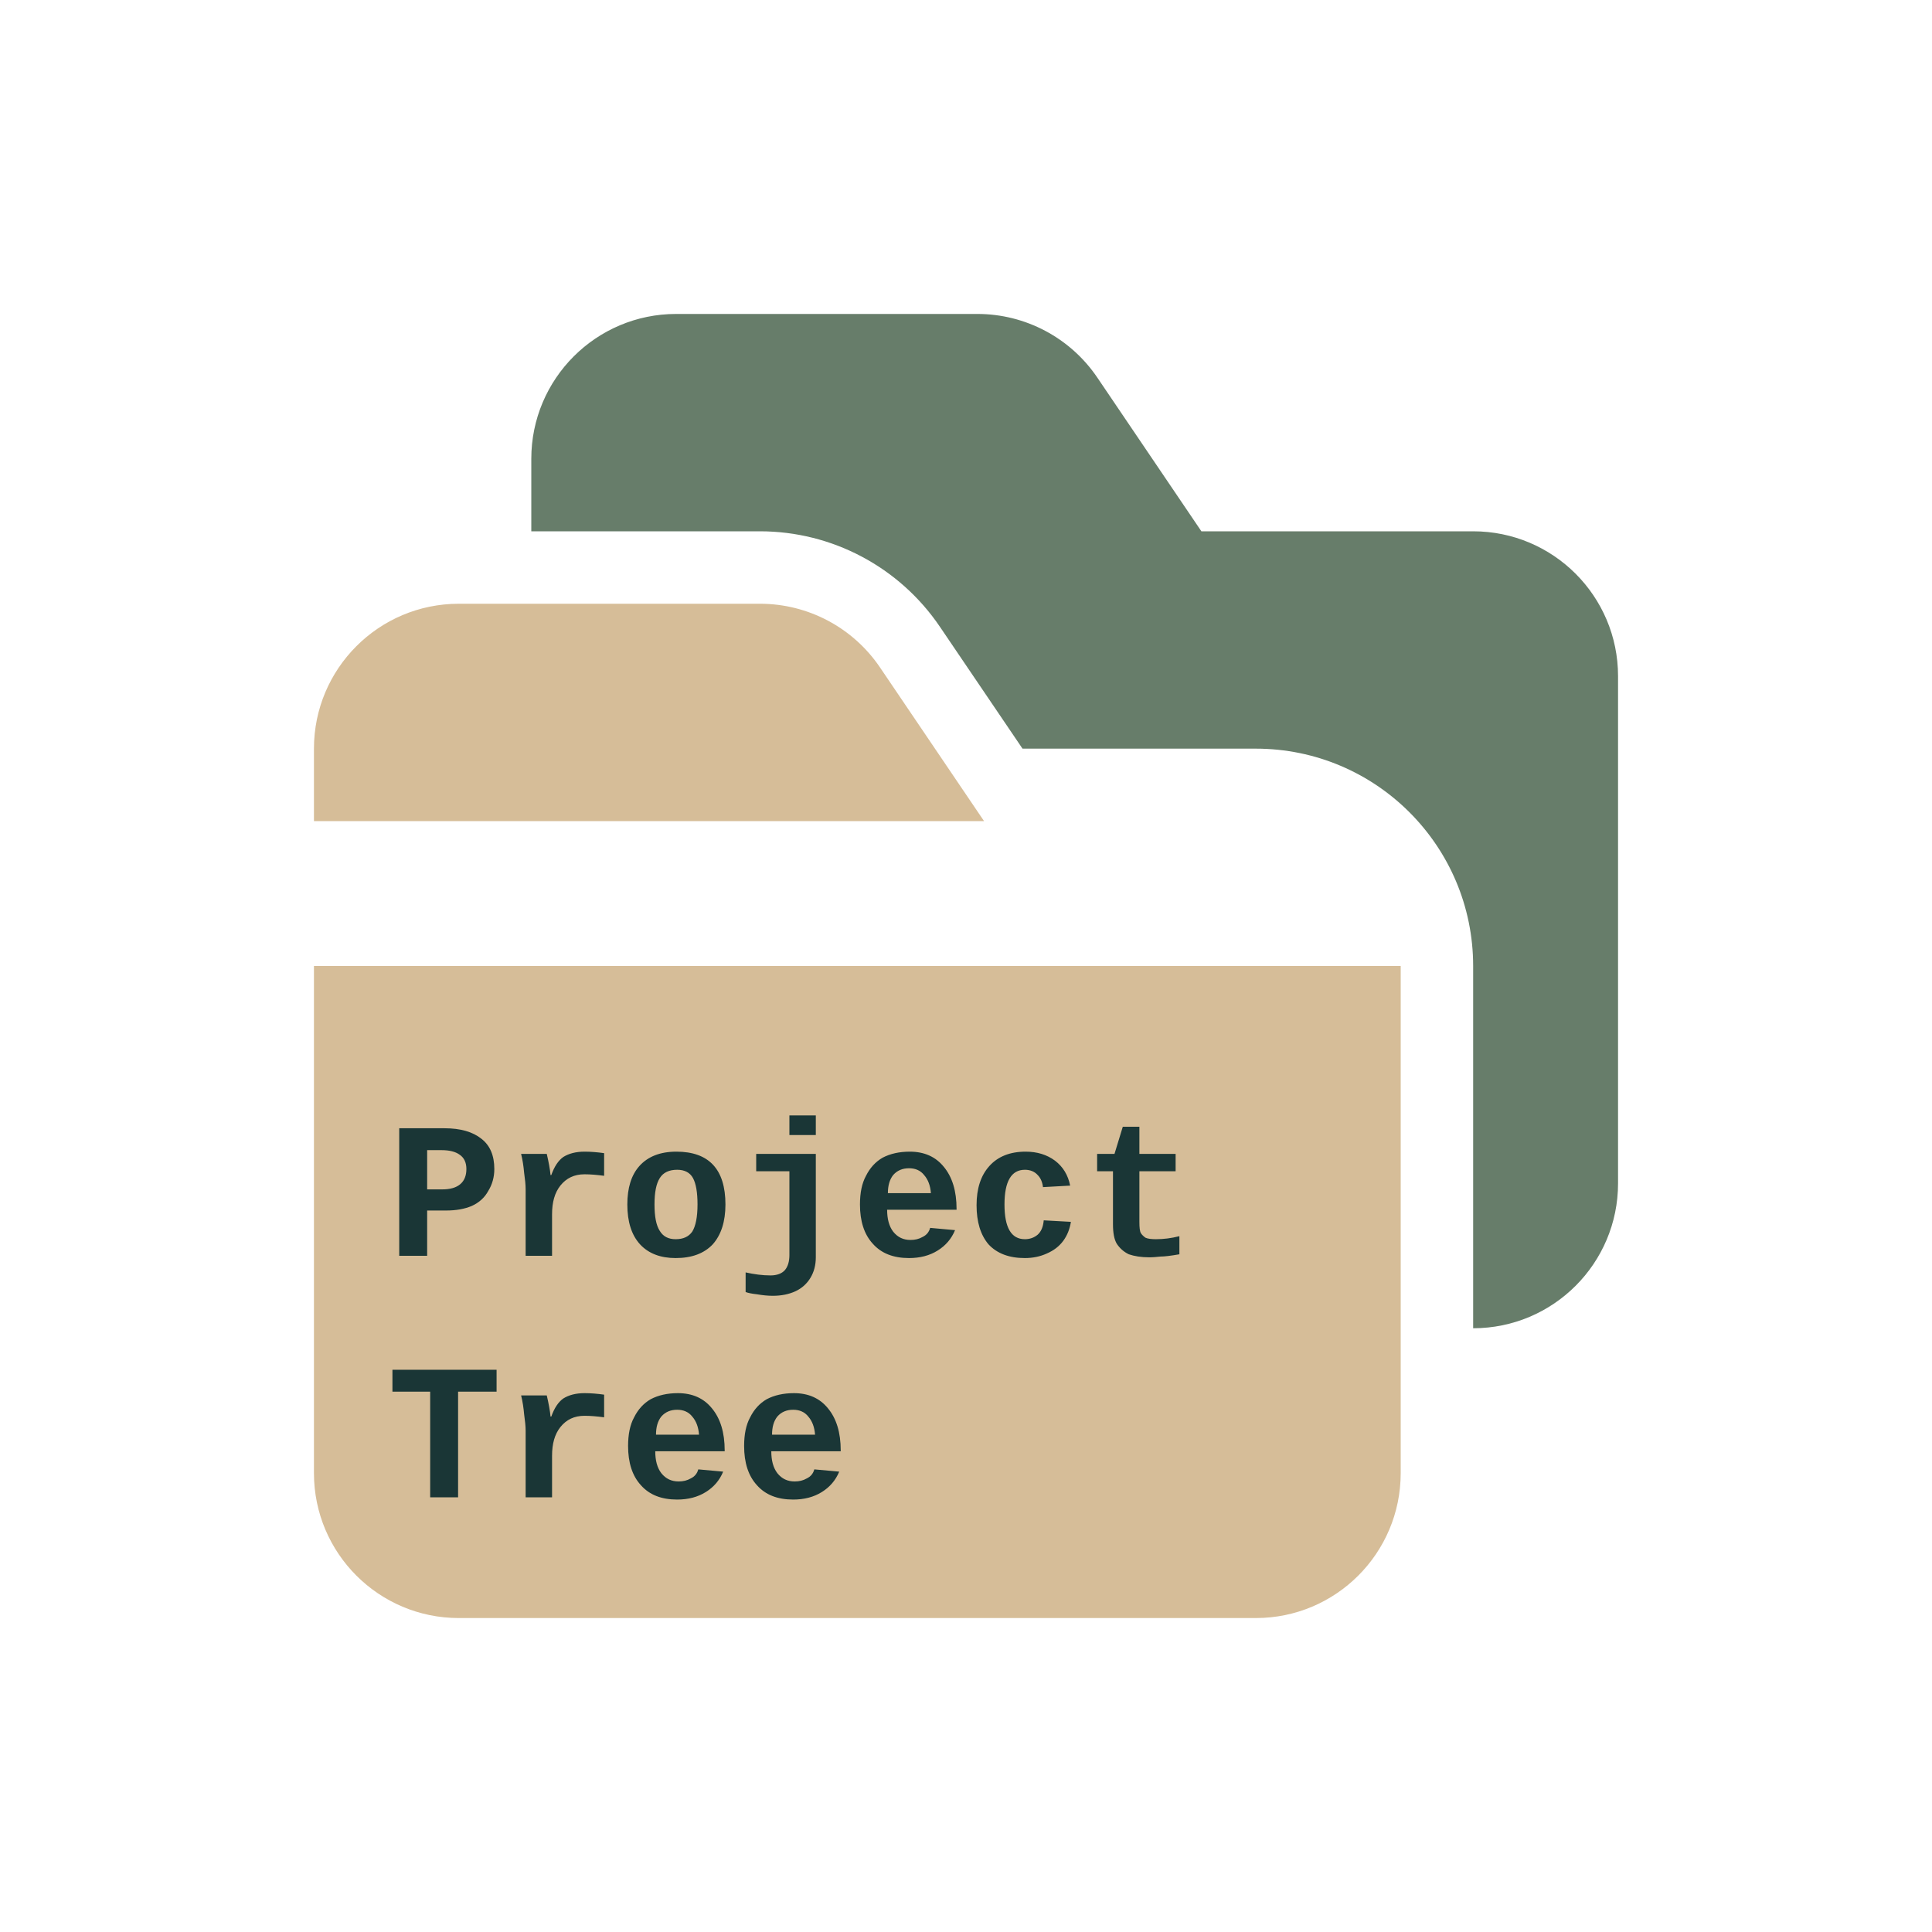
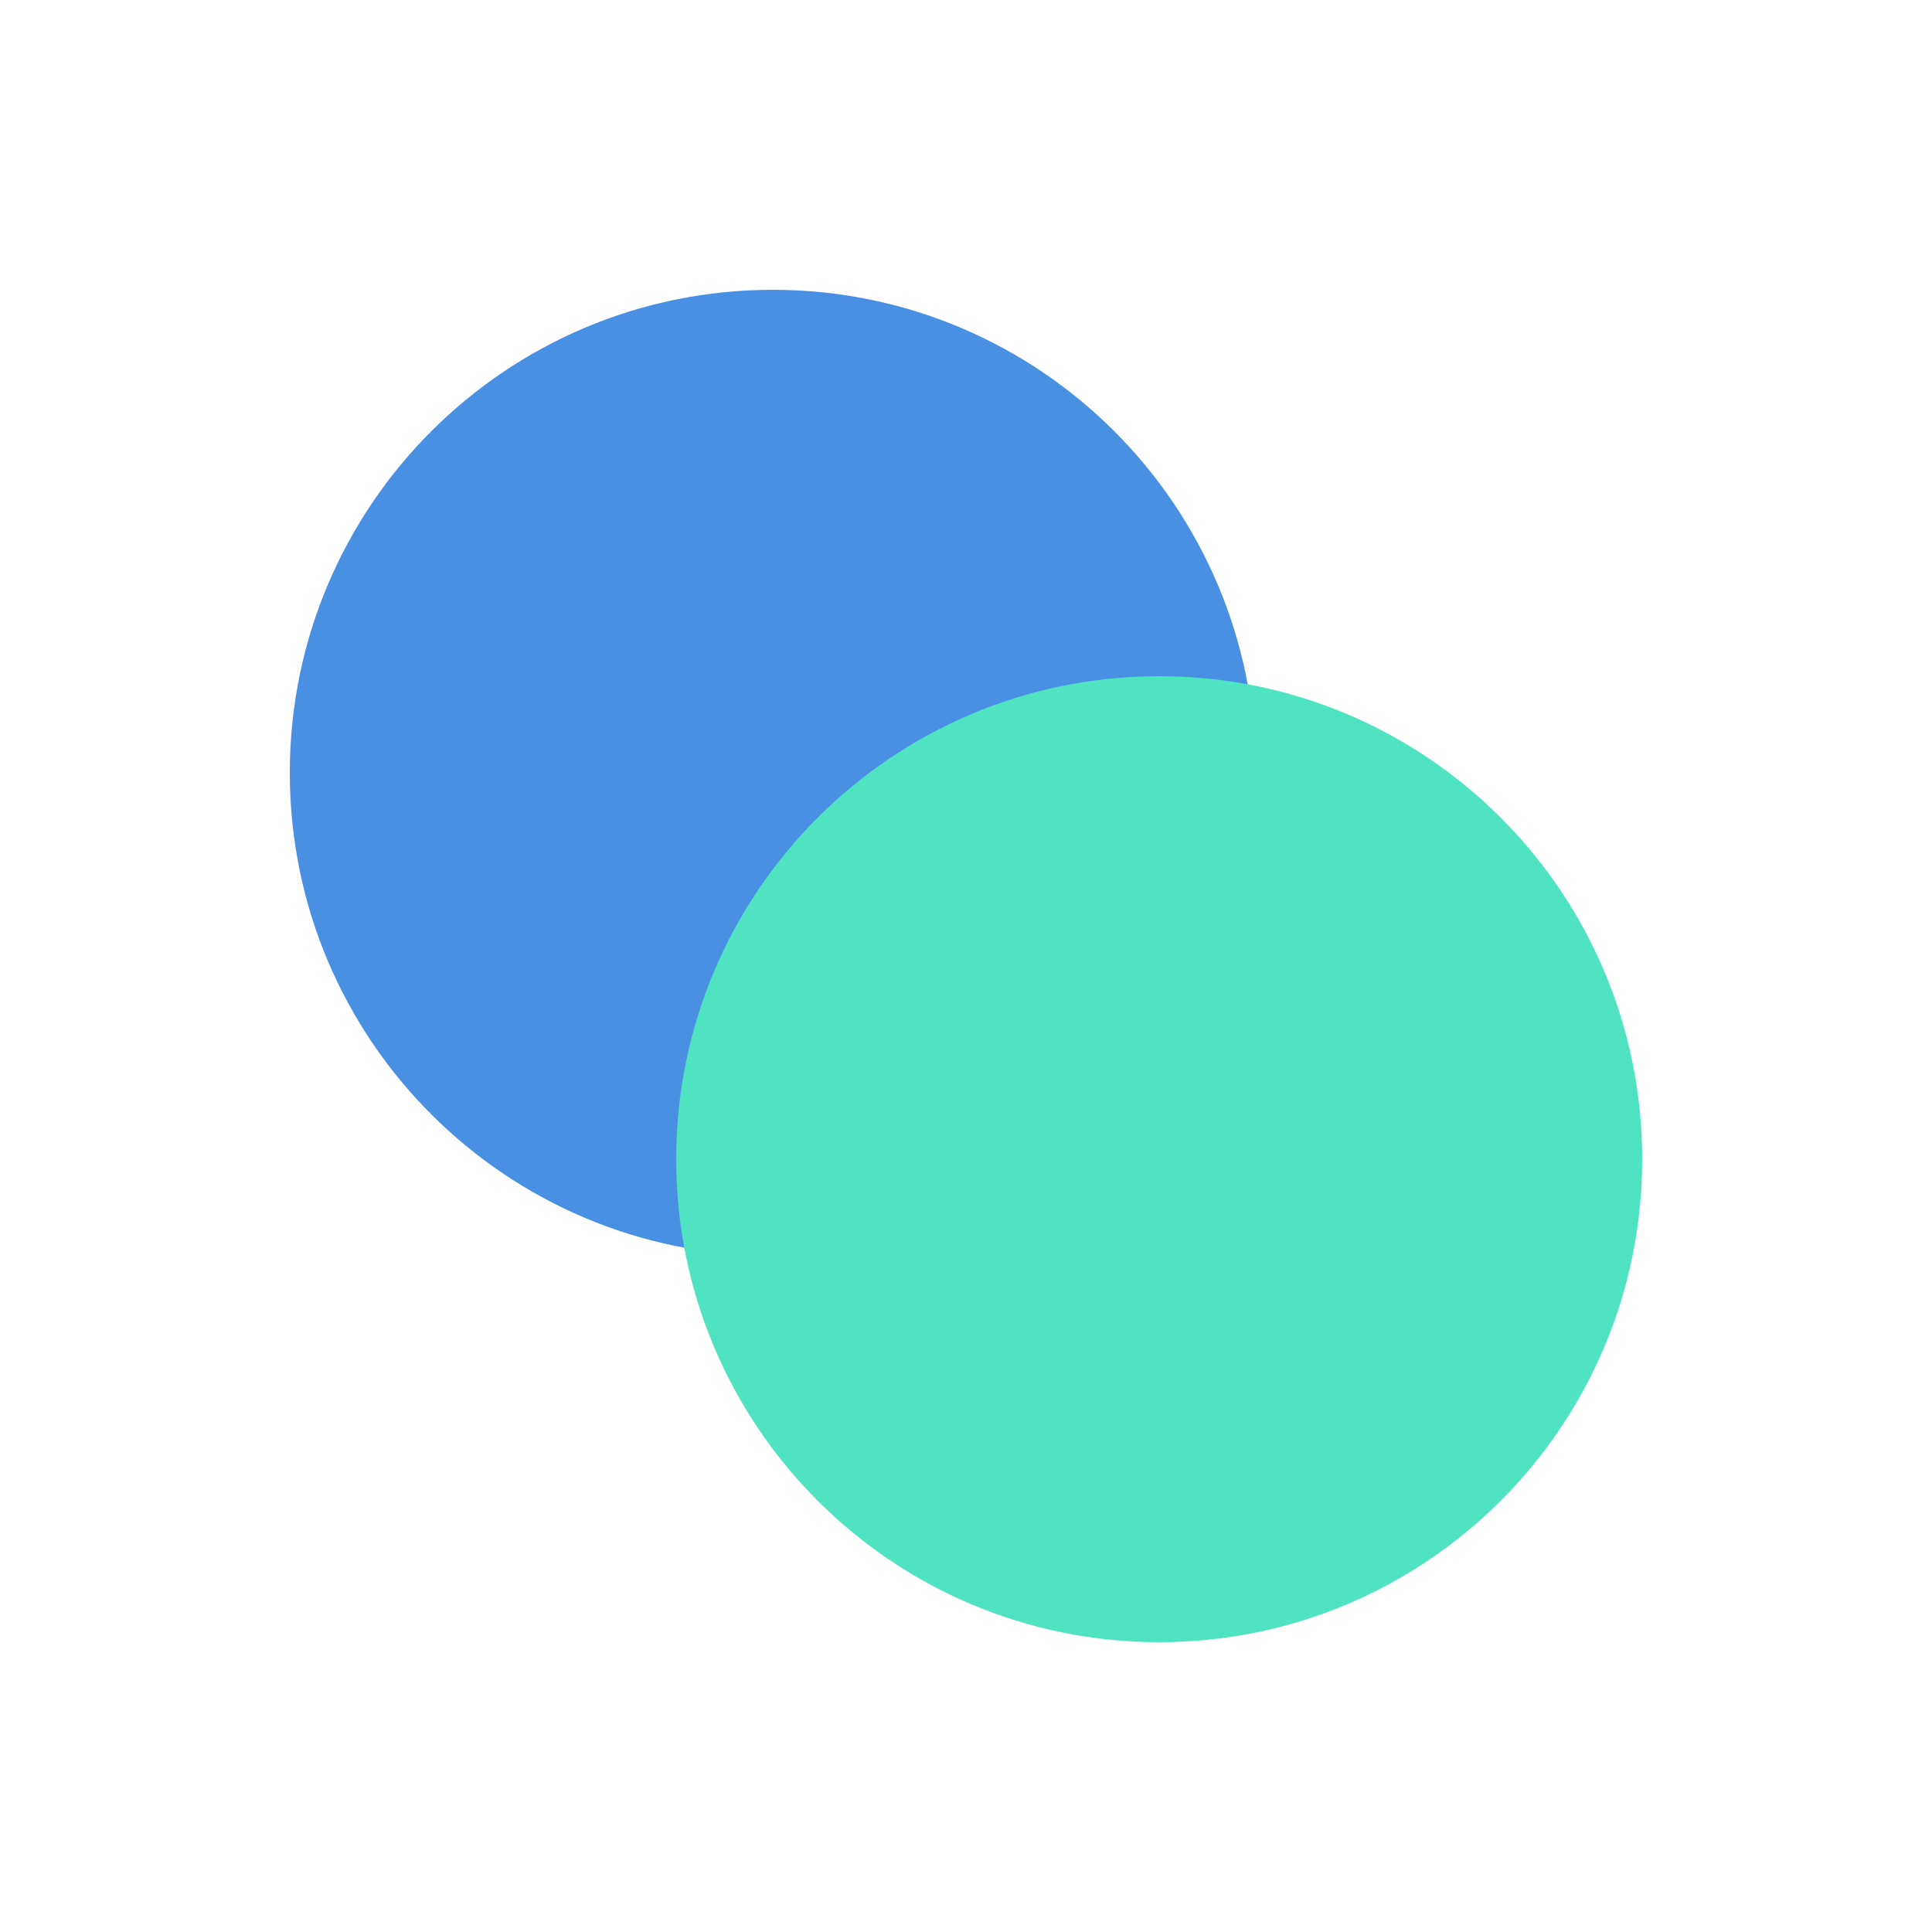
- <svg xmlns="http://www.w3.org/2000/svg" width="40" height="40" viewBox="0 0 40 40" fill="none">
-   <path fill-rule="evenodd" transform="translate(2, 2) scale(1.5)" d="M6 5a2 2 0 0 1 2-2h4.157a2 2 0 0 1 1.656.879L15.249 6H19a2 2 0 0 1 2 2v7a2 2 0 0 1-2 2v-5a3 3 0 0 0-3-3h-3.22l-1.14-1.682A3 3 0 0 0 9.157 6H6V5Z" clip-rule="evenodd" fill="#677D6A" />
-   <path fill-rule="evenodd" transform="translate(2, 2) scale(1.5)" d="M3 9a2 2 0 0 1 2-2h4.157a2 2 0 0 1 1.656.879L12.249 10H3V9Zm0 3v7a2 2 0 0 0 2 2h11a2 2 0 0 0 2-2v-7H3Z" clip-rule="evenodd" fill="#D6BD98" />
-   <text x="8" y="26" font-family="Courier New, Monaco, monospace" font-weight="bold" font-size="4" fill="#1A3636">Project</text>
-   <text x="8" y="31" font-family="Courier New, Monaco, monospace" font-weight="bold" font-size="4" fill="#1A3636">Tree</text>
+ <svg xmlns="http://www.w3.org/2000/svg" width="40" height="40">
+   <rect width="40" height="40" fill="none" />
+   <circle cx="16" cy="16" r="10" fill="#4a90e2" />
+   <circle cx="24" cy="24" r="10" fill="#50e3c2" />
</svg>
